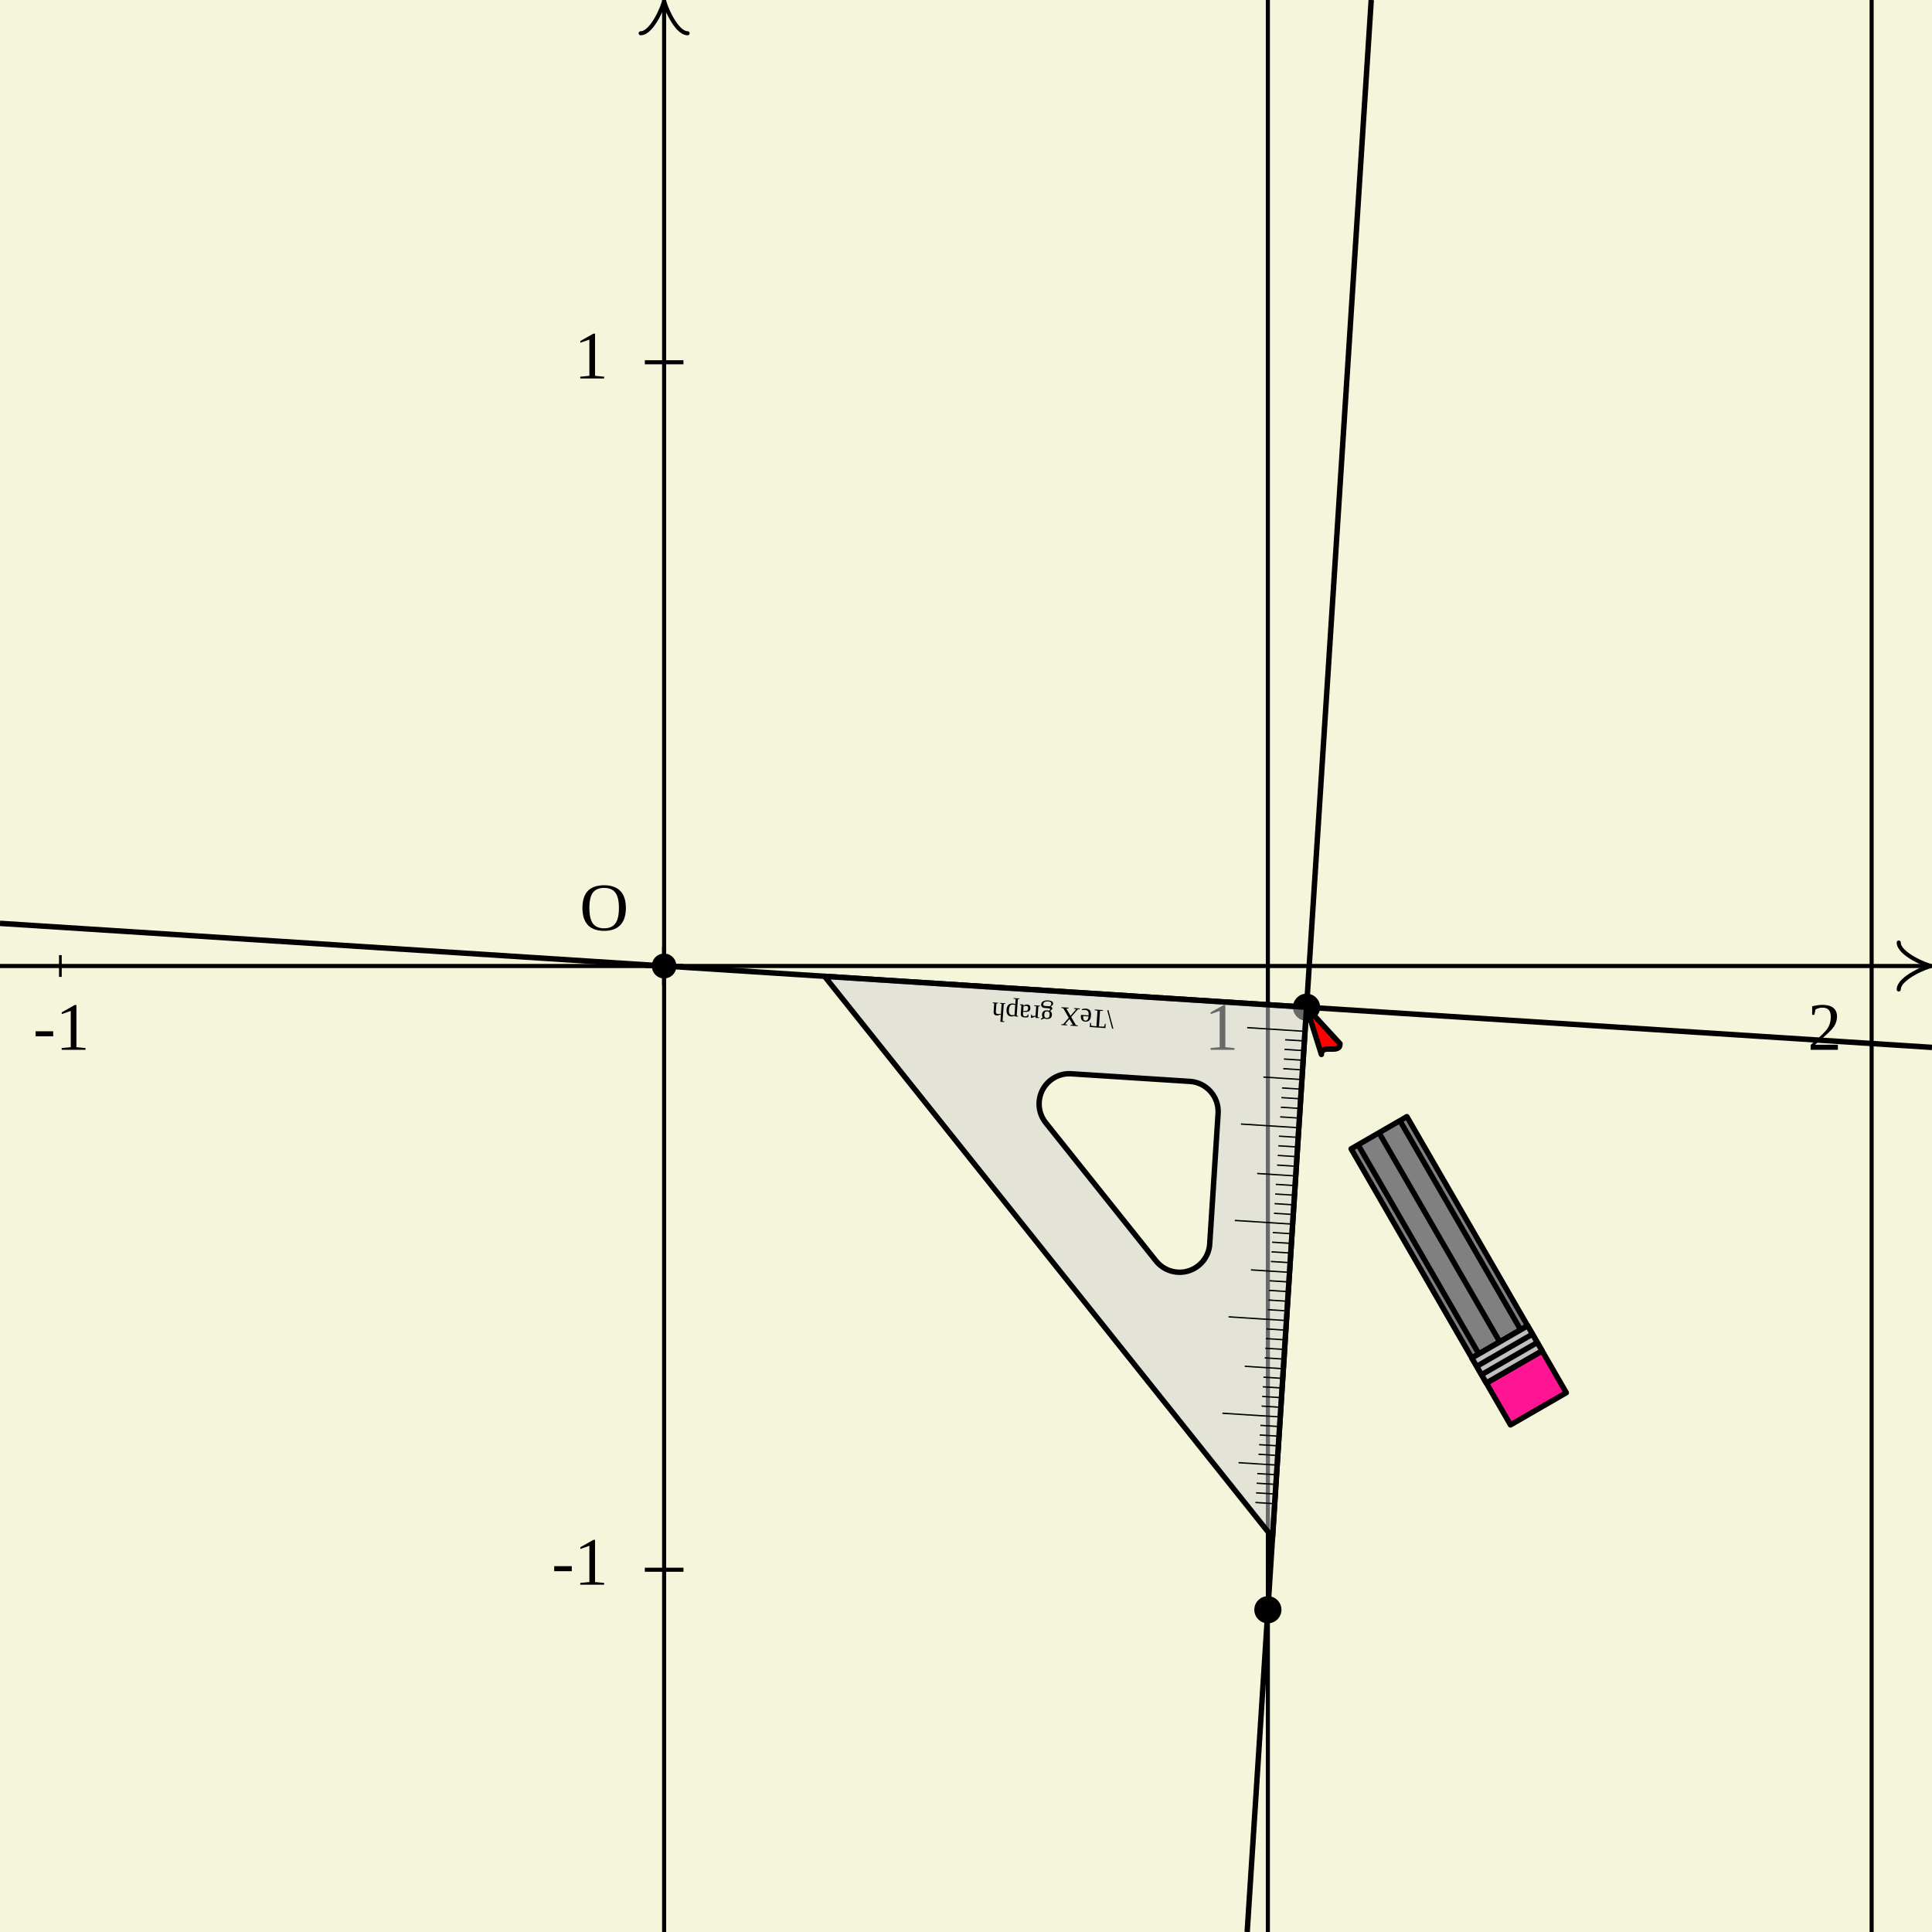
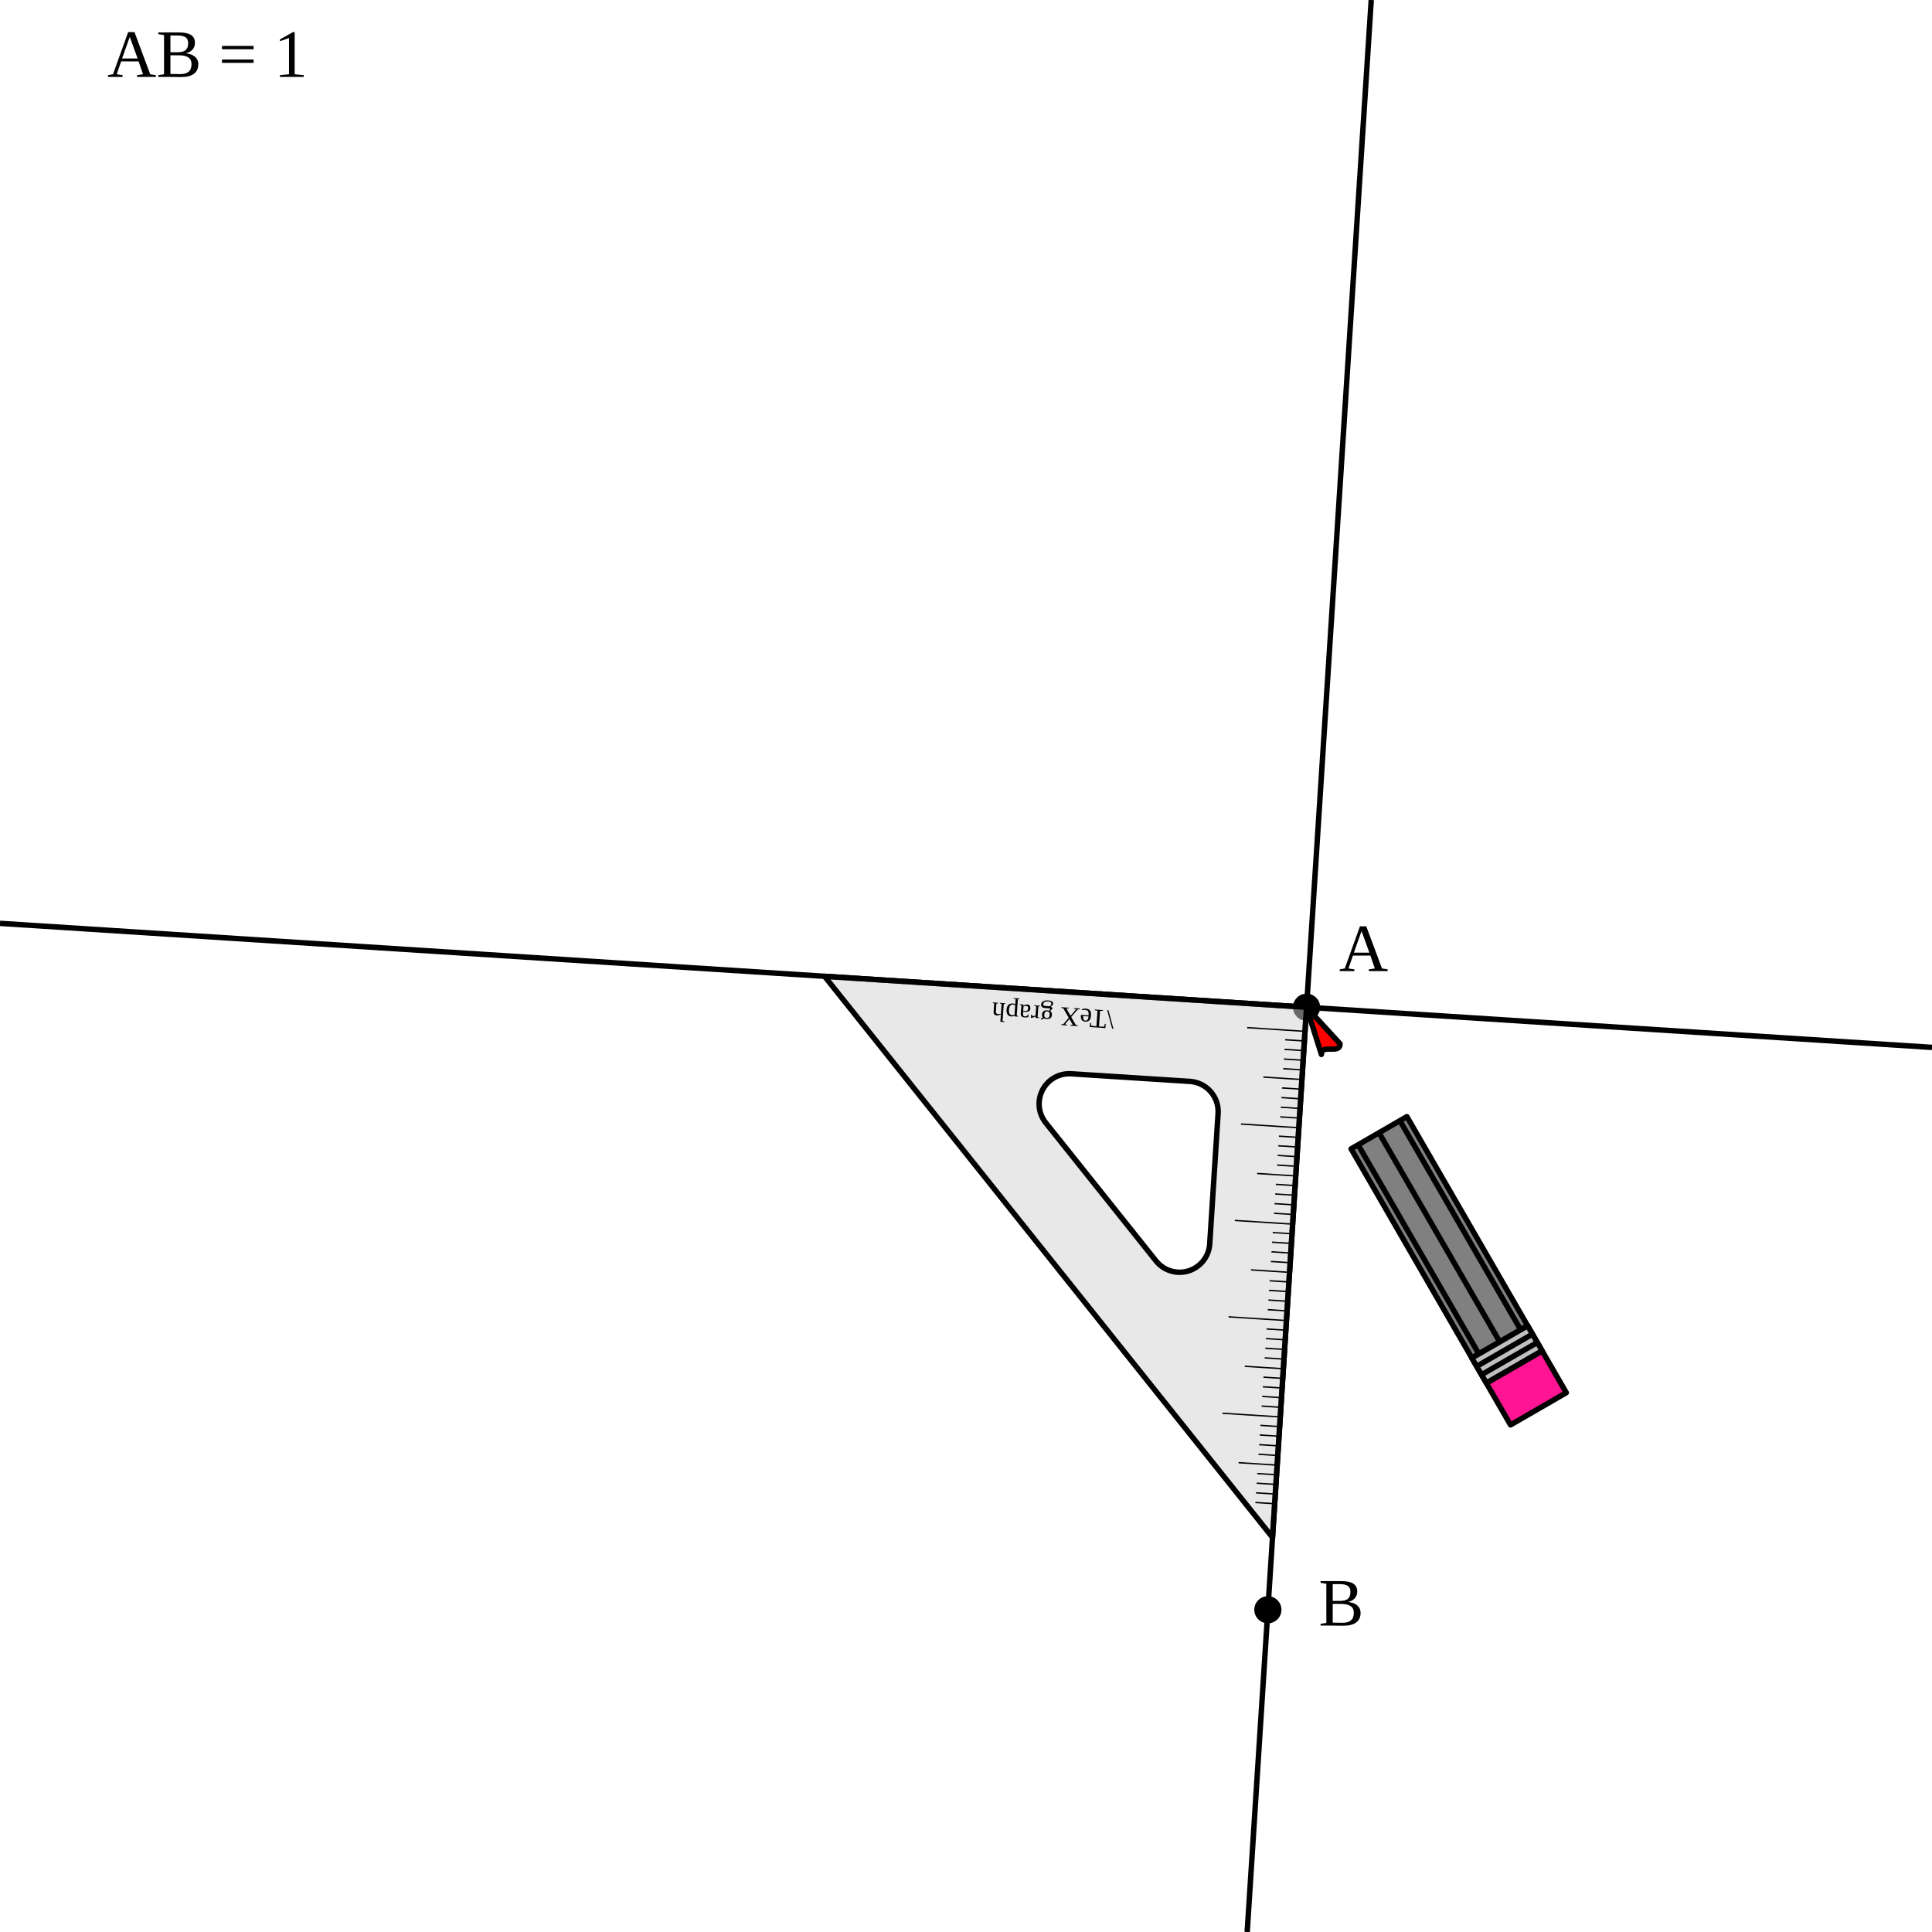
<svg xmlns="http://www.w3.org/2000/svg" width="10cm" height="10cm" viewBox="0 0 378 378" overflow="hidden" version="1.1">
-   <g stroke-linejoin="round">
-     <polygon fill="rgb(245,245,220)" points="0,0,0,378,378,378,378,0" />
-   </g>
-   <g fill="none" stroke="rgb(0,0,0)" stroke-width="0.797" stroke-linejoin="round">
-     <polyline points="-0.378,189,377.221,189" />
-   </g>
-   <g fill="none" stroke="rgb(0,0,0)" stroke-width="0.797" stroke-linecap="round" stroke-linejoin="round">
-     <path d="M371.493,184.41 C371.493,186.705 377.163,189 377.973,189 C377.163,189 371.493,191.295 371.493,193.59" />
-   </g>
-   <g fill="none" stroke="rgb(0,0,0)" stroke-width="0.797" stroke-linejoin="round">
-     <polyline points="129.938,192.78,129.938,185.22" />
-   </g>
-   <g fill="none" stroke="rgb(0,0,0)" stroke-width="0.797" stroke-linejoin="round">
-     <polyline points="129.938,378.378,129.938,0.779" />
-   </g>
-   <g fill="none" stroke="rgb(0,0,0)" stroke-width="0.797" stroke-linecap="round" stroke-linejoin="round">
-     <path d="M125.347,6.507 C127.642,6.507 129.938,0.837 129.938,0.027 C129.938,0.837 132.232,6.507 134.528,6.507" />
-   </g>
-   <g fill="none" stroke="rgb(0,0,0)" stroke-width="0.797" stroke-linejoin="round">
-     <polyline points="133.718,307.125,126.157,307.125" />
-     <polyline points="133.718,189,126.157,189" />
-     <polyline points="133.718,70.875,126.157,70.875" />
-   </g>
-   <svg viewBox="0 0 378 378">
-     <text font-size="13.284px" x="119" y="71" text-anchor="end" dominant-baseline="middle" fill="rgb(0,0,0)">
- 1
- </text>
-   </svg>
-   <svg viewBox="0 0 378 378">
-     <text font-size="13.284px" x="119" y="307" text-anchor="end" dominant-baseline="middle" fill="rgb(0,0,0)">
- -1
- </text>
-   </svg>
-   <g fill="none" stroke="rgb(0,0,0)" stroke-width="0.797" stroke-linejoin="round">
-     <polyline points="248.062,378,248.062,0" />
-   </g>
-   <g fill="none" stroke="rgb(0,0,0)" stroke-width="0.797" stroke-linejoin="round">
-     <polyline points="366.188,378,366.188,0" />
-   </g>
-   <svg viewBox="0 0 378 378">
-     <text font-size="13.284px" x="239" y="197" text-anchor="middle" dominant-baseline="text-before-edge" fill="rgb(0,0,0)">
- 1
- </text>
-   </svg>
-   <g fill="none" stroke="rgb(0,0,0)" stroke-width="0.531" stroke-linejoin="round">
-     <polyline points="250.188,189,245.937,189" />
-     <polyline points="248.062,186.874,248.062,191.126" />
-   </g>
-   <svg viewBox="0 0 378 378">
-     <text font-size="13.284px" x="357" y="197" text-anchor="middle" dominant-baseline="text-before-edge" fill="rgb(0,0,0)">
- 2
- </text>
-   </svg>
-   <g fill="none" stroke="rgb(0,0,0)" stroke-width="0.531" stroke-linejoin="round">
-     <polyline points="368.313,189,364.062,189" />
-     <polyline points="366.188,186.874,366.188,191.126" />
-   </g>
-   <svg viewBox="0 0 378 378">
-     <text font-size="13.284px" x="12" y="197" text-anchor="middle" dominant-baseline="text-before-edge" fill="rgb(0,0,0)">
- -1
- </text>
-   </svg>
-   <g fill="none" stroke="rgb(0,0,0)" stroke-width="0.531" stroke-linejoin="round">
-     <polyline points="13.938,189,9.687,189" />
-     <polyline points="11.812,186.874,11.812,191.126" />
-   </g>
-   <g stroke="rgb(0,0,0)" stroke-width="0.531" stroke-linecap="round" stroke-linejoin="round">
-     <path d="M132.063,189 A2.126,2.126 0 1,0 127.812,189 A2.126,2.126 0 1,0 132.063,189" fill="rgb(0,0,0)" />
-   </g>
-   <svg viewBox="0 0 378 378">
-     <text font-size="13.284px" x="123" y="182" text-anchor="end" fill="rgb(0,0,0)">
- O
- </text>
-   </svg>
  <g fill="none" stroke="rgb(255,0,0)" stroke-width="1.594" stroke-linejoin="round">
    <polyline points="329.319,378,328.869,375.57,327.478,368.401,326.066,361.464,324.635,354.748,323.183,348.241 ,321.712,341.935,318.714,329.888,315.644,318.541,312.504,307.837,309.298,297.729,306.029,288.173,302.7,279.13 ,299.315,270.568,295.877,262.457,292.391,254.77,288.859,247.484,285.285,240.579,281.672,234.034,278.025,227.833 ,274.348,221.961,270.643,216.402,266.915,211.145,263.168,206.178,259.405,201.49,255.631,197.07" />
  </g>
  <g fill="none" stroke="rgb(0,0,0)" stroke-width="1.063" stroke-linejoin="round">
    <polyline points="378,204.926,0,180.658" />
  </g>
  <g fill="none" stroke="rgb(0,0,0)" stroke-width="1.063" stroke-linejoin="round">
    <polyline points="244.015,378,268.283,0" />
  </g>
  <g stroke="rgb(0,0,0)" stroke-width="0.531" stroke-linecap="round" stroke-linejoin="round">
    <path d="M250.454,314.952 A2.391,2.391 0 1,0 245.671,314.952 A2.391,2.391 0 1,0 250.454,314.952" fill="rgb(0,0,0)" />
  </g>
+   <svg viewBox="0 0 378 378">
+     <text font-size="13.284px" x="258" y="315" text-anchor="start" dominant-baseline="middle" fill="rgb(0,0,0)">
+ B
+ </text>
+   </svg>
  <g stroke="rgb(0,0,0)" stroke-width="0.531" stroke-linecap="round" stroke-linejoin="round">
    <path d="M258.022,197.07 A2.391,2.391 0 1,0 253.239,197.07 A2.391,2.391 0 1,0 258.022,197.07" fill="rgb(0,0,0)" />
  </g>
+   <svg viewBox="0 0 378 378">
+     <text font-size="13.284px" x="262" y="190" text-anchor="start" fill="rgb(0,0,0)">
+ A
+ </text>
+   </svg>
+   <svg viewBox="0 0 378 378">
+     <text font-size="13.284px" x="21" y="12" text-anchor="start" dominant-baseline="middle" fill="rgb(0,0,0)">
+ AB = 1
+ </text>
+   </svg>
  <g fill-opacity="0.5" fill-rule="evenodd" stroke="rgb(0,0,0)" stroke-width="1.063" stroke-linejoin="round">
    <path d="M255.631 197.07 L248.971 300.806 L161.325 191.015 L255.631 197.07 M217.483,210.594 L209.588 210.087 A5.906,5.906 0 0,0 204.594,219.666 L226.173 246.698 A5.906,5.906 0 0,0 236.683,243.392 L238.323 217.85 A5.906,5.906 0 0,0 232.808,211.578 L217.483 210.594" fill="rgb(211,211,211)" />
  </g>
  <g fill="none" stroke="rgb(0,0,0)" stroke-width="0.266" stroke-linejoin="round">
    <polyline points="255.328,201.785,244.011,201.059" />
    <polyline points="255.207,203.671,251.435,203.429" />
    <polyline points="255.086,205.557,251.314,205.315" />
    <polyline points="254.965,207.443,251.193,207.201" />
    <polyline points="254.844,209.329,251.071,209.087" />
    <polyline points="254.723,211.216,247.178,210.731" />
    <polyline points="254.601,213.102,250.829,212.86" />
    <polyline points="254.48,214.988,250.708,214.746" />
    <polyline points="254.359,216.874,250.587,216.632" />
    <polyline points="254.238,218.76,250.466,218.518" />
    <polyline points="254.117,220.646,242.8,219.92" />
    <polyline points="253.996,222.532,250.224,222.29" />
    <polyline points="253.875,224.418,250.103,224.176" />
    <polyline points="253.754,226.305,249.982,226.062" />
    <polyline points="253.633,228.191,249.861,227.948" />
    <polyline points="253.512,230.077,245.967,229.593" />
    <polyline points="253.391,231.963,249.618,231.721" />
    <polyline points="253.269,233.849,249.497,233.607" />
    <polyline points="253.148,235.735,249.376,235.493" />
    <polyline points="253.027,237.621,249.255,237.379" />
    <polyline points="252.906,239.507,241.589,238.781" />
    <polyline points="252.785,241.393,249.013,241.151" />
    <polyline points="252.664,243.28,248.892,243.037" />
    <polyline points="252.543,245.166,248.771,244.924" />
    <polyline points="252.422,247.052,248.65,246.81" />
    <polyline points="252.301,248.938,244.756,248.454" />
    <polyline points="252.18,250.824,248.407,250.582" />
    <polyline points="252.059,252.71,248.286,252.468" />
    <polyline points="251.938,254.596,248.165,254.354" />
    <polyline points="251.816,256.483,248.044,256.24" />
    <polyline points="251.695,258.369,240.379,257.642" />
    <polyline points="251.574,260.255,247.802,260.012" />
    <polyline points="251.453,262.141,247.681,261.899" />
    <polyline points="251.332,264.027,247.56,263.785" />
    <polyline points="251.211,265.913,247.439,265.671" />
    <polyline points="251.09,267.799,243.545,267.315" />
    <polyline points="250.969,269.685,247.196,269.443" />
    <polyline points="250.848,271.571,247.075,271.329" />
    <polyline points="250.726,273.457,246.954,273.215" />
    <polyline points="250.605,275.344,246.833,275.101" />
    <polyline points="250.484,277.23,239.168,276.503" />
    <polyline points="250.363,279.116,246.591,278.874" />
    <polyline points="250.242,281.002,246.47,280.76" />
    <polyline points="250.121,282.888,246.349,282.646" />
    <polyline points="250,284.774,246.228,284.532" />
    <polyline points="249.879,286.66,242.334,286.176" />
    <polyline points="249.758,288.546,245.986,288.304" />
    <polyline points="249.637,290.433,245.864,290.19" />
    <polyline points="249.516,292.319,245.743,292.077" />
    <polyline points="249.394,294.205,245.622,293.963" />
  </g>
  <svg viewBox="0 0 378 378">
    <text font-size="5.313px" x="218" y="199" text-anchor="start" dominant-baseline="middle" fill="rgb(0,0,0)" transform="rotate(-176 218 199)">
\TeX graph
</text>
  </svg>
  <g stroke="rgb(0,0,0)" stroke-width="1.063" stroke-linejoin="round">
    <polygon fill="rgb(128,128,128)" points="264.35,224.772,287.975,265.691,298.887,259.391,275.262,218.472" />
  </g>
  <g stroke="rgb(0,0,0)" stroke-width="1.063" stroke-linejoin="round">
    <polyline fill="rgb(128,128,128)" points="269.806,221.622,293.431,262.541" />
    <polyline fill="rgb(128,128,128)" points="265.714,223.984,289.339,264.904" />
    <polyline fill="rgb(128,128,128)" points="273.898,219.259,297.523,260.179" />
  </g>
  <g stroke="rgb(0,0,0)" stroke-width="1.063" stroke-linejoin="round">
    <polygon fill="rgb(255,228,196)" points="264.35,224.772,255.631,197.07,275.262,218.472,274.843,220.896,271.852,220.44,270.751,223.258 ,267.76,222.803,266.659,225.621" />
  </g>
  <g stroke="rgb(0,0,0)" stroke-width="1.063" stroke-linejoin="round">
    <path d="M258.537 206.304 L255.631 197.07 L262.174 204.204 C262.21,206.365 258.502,204.142 258.537,206.304z" fill="rgb(255,0,0)" />
  </g>
  <g stroke="rgb(0,0,0)" stroke-width="1.063" stroke-linejoin="round">
    <polygon fill="rgb(255,20,147)" points="287.975,265.691,295.535,278.786,306.447,272.486,298.887,259.391" />
  </g>
  <g stroke="rgb(0,0,0)" stroke-width="1.063" stroke-linejoin="round">
    <polygon fill="rgb(192,192,192)" points="287.975,265.691,290.81,270.602,301.722,264.302,298.887,259.391" />
  </g>
  <g stroke="rgb(0,0,0)" stroke-width="1.063" stroke-linejoin="round">
    <polyline fill="rgb(192,192,192)" points="288.92,267.328,299.832,261.028" />
    <polyline fill="rgb(192,192,192)" points="290.81,270.602,301.722,264.302" />
    <polyline fill="rgb(192,192,192)" points="289.865,268.965,300.777,262.665" />
  </g>
</svg>
